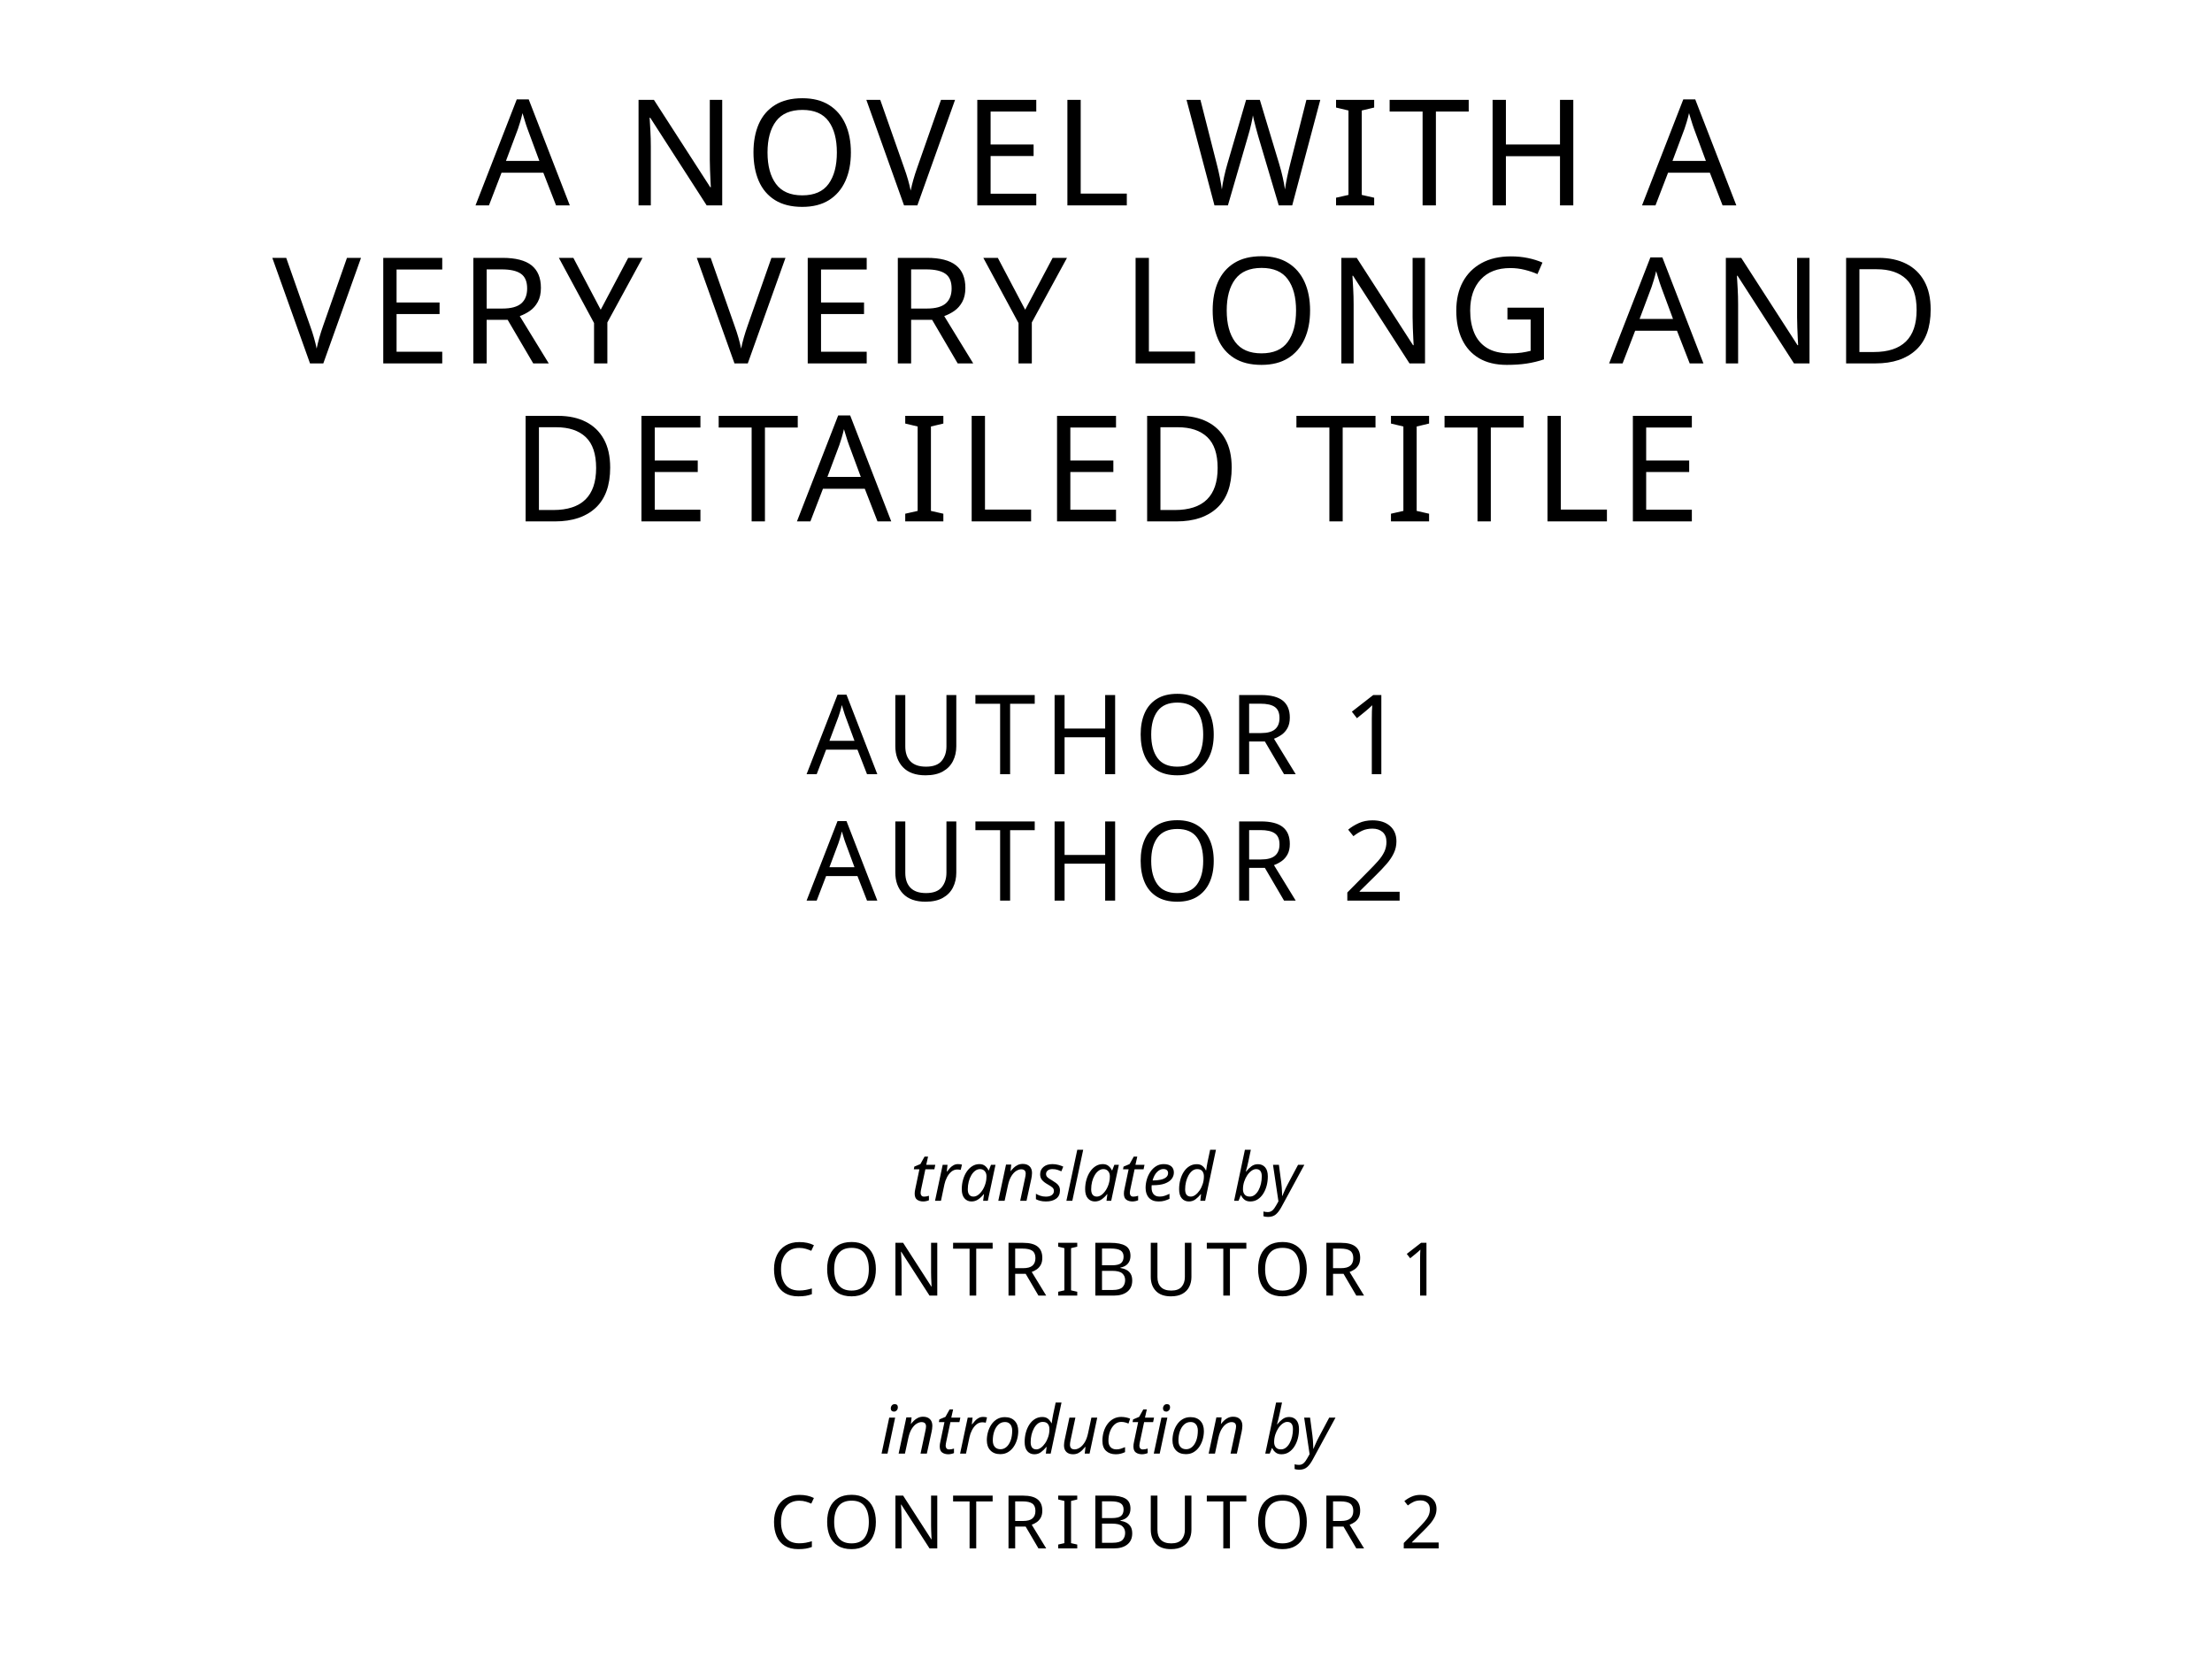
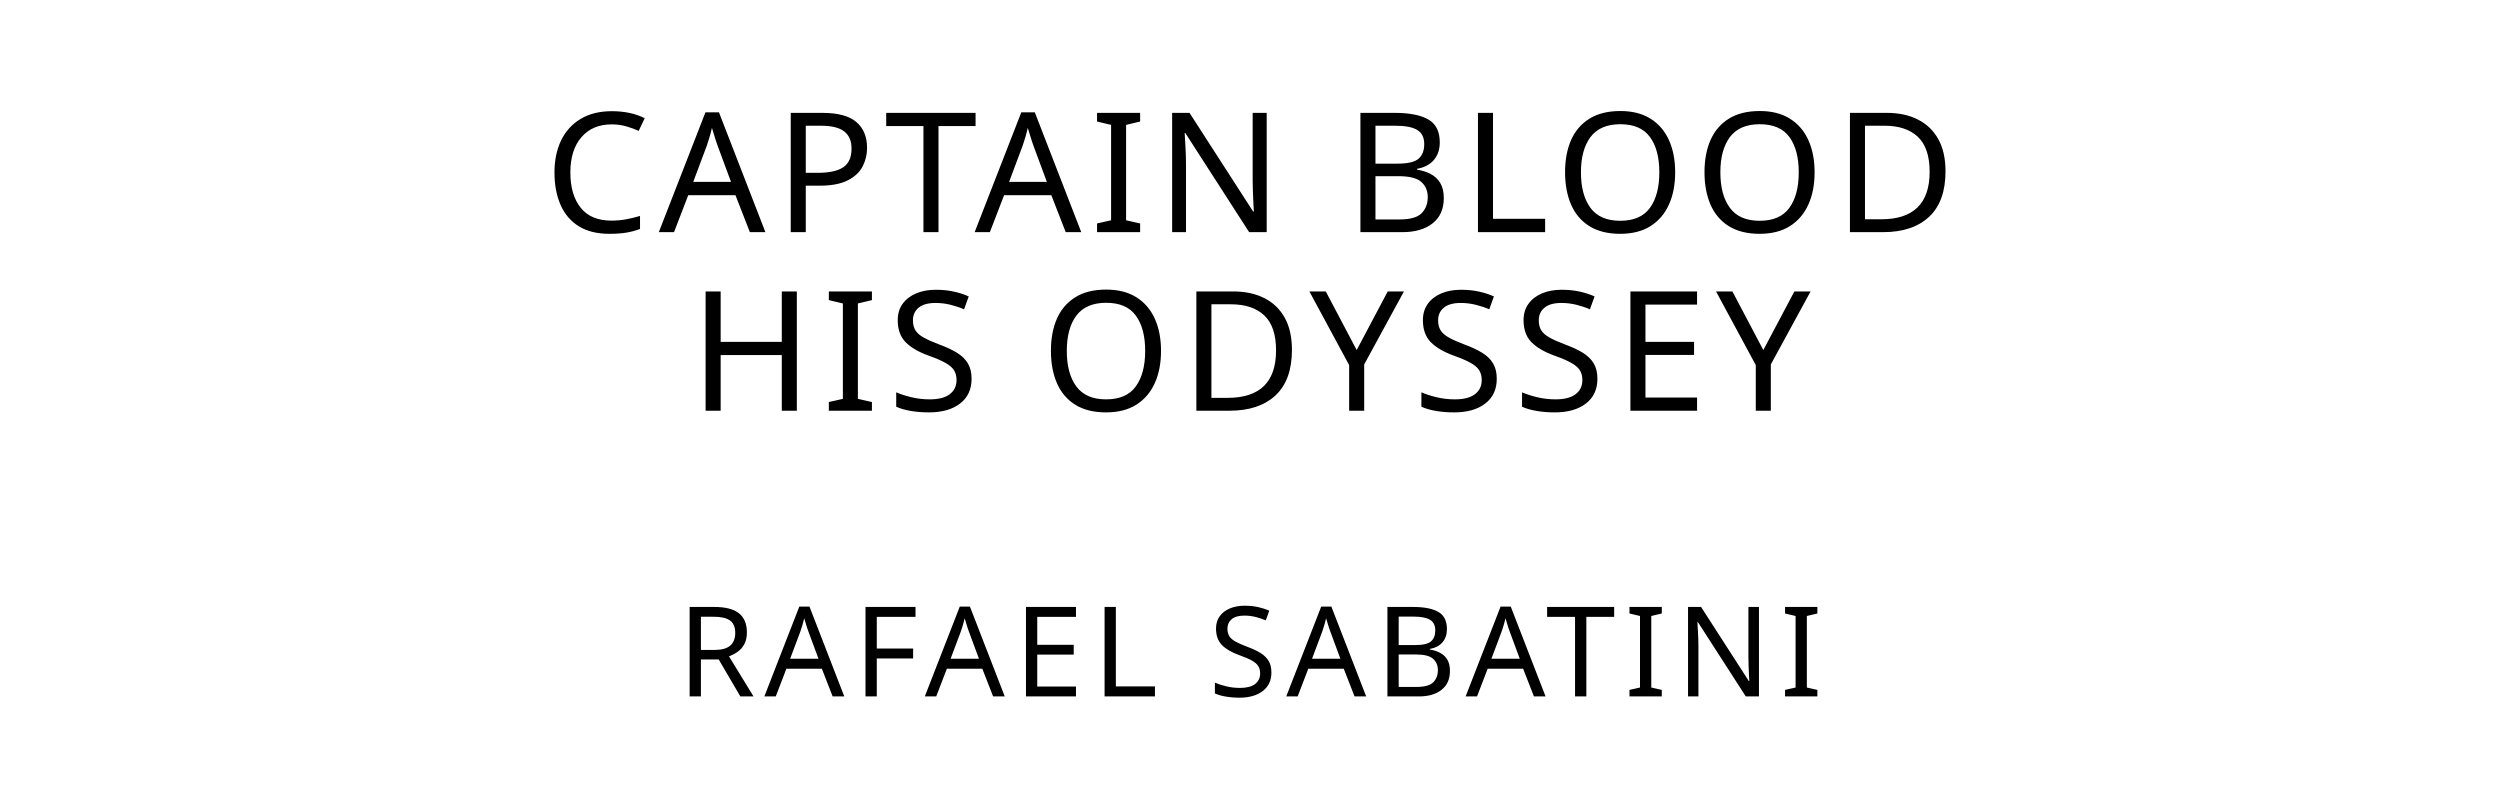
- <svg xmlns="http://www.w3.org/2000/svg" version="1.1" viewBox="0 0 1400 1050">
-   <text style="fill:#000;font-family:League Spartan;font-size:93.567px;letter-spacing:5px" text-anchor="middle" x="700" y="130">A NOVEL WITH A</text>
-   <text style="fill:#000;font-family:League Spartan;font-size:93.567px;letter-spacing:5px" text-anchor="middle" x="700" y="230">VERY VERY LONG AND</text>
-   <text style="fill:#000;font-family:League Spartan;font-size:93.567px;letter-spacing:5px" text-anchor="middle" x="700" y="330">DETAILED TITLE</text>
-   <text style="fill:#000;font-family:League Spartan;font-size:70.175px;letter-spacing:5px" text-anchor="middle" x="700" y="490">AUTHOR 1</text>
-   <text style="fill:#000;font-family:League Spartan;font-size:70.175px;letter-spacing:5px" text-anchor="middle" x="700" y="570">AUTHOR 2</text>
-   <text style="fill:#000;font-family:OFL Sorts Mill Goudy;font-size:42.508px;font-style:italic" text-anchor="middle" x="700" y="760">translated by</text>
-   <text style="fill:#000;font-family:League Spartan;font-size:46.784px;letter-spacing:5px" text-anchor="middle" x="700" y="820">CONTRIBUTOR 1</text>
-   <text style="fill:#000;font-family:OFL Sorts Mill Goudy;font-size:42.508px;font-style:italic" text-anchor="middle" x="700" y="920">introduction by</text>
-   <text style="fill:#000;font-family:League Spartan;font-size:46.784px;letter-spacing:5px" text-anchor="middle" x="700" y="980">CONTRIBUTOR 2</text>
+ <svg xmlns="http://www.w3.org/2000/svg" version="1.1" viewBox="0 0 1400 440">
+   <text style="fill:#000;font-family:League Spartan;font-size:93.567px;letter-spacing:5px" text-anchor="middle" x="700" y="130">CAPTAIN BLOOD</text>
+   <text style="fill:#000;font-family:League Spartan;font-size:93.567px;letter-spacing:5px" text-anchor="middle" x="700" y="230">HIS ODYSSEY</text>
+   <text style="fill:#000;font-family:League Spartan;font-size:93.567px;letter-spacing:5px" text-anchor="middle" x="700" y="330" />
+   <text style="fill:#000;font-family:League Spartan;font-size:70.175px;letter-spacing:5px" text-anchor="middle" x="700" y="390">RAFAEL SABATINI</text>
+   <text style="fill:#000;font-family:League Spartan;font-size:70.175px;letter-spacing:5px" text-anchor="middle" x="700" y="570" />
+   <text style="fill:#000;font-family:OFL Sorts Mill Goudy;font-size:42.508px;font-style:italic" text-anchor="middle" x="700" y="760" />
+   <text style="fill:#000;font-family:League Spartan;font-size:46.784px;letter-spacing:5px" text-anchor="middle" x="700" y="820" />
+   <text style="fill:#000;font-family:OFL Sorts Mill Goudy;font-size:42.508px;font-style:italic" text-anchor="middle" x="700" y="920" />
+   <text style="fill:#000;font-family:League Spartan;font-size:46.784px;letter-spacing:5px" text-anchor="middle" x="700" y="980" />
</svg>
